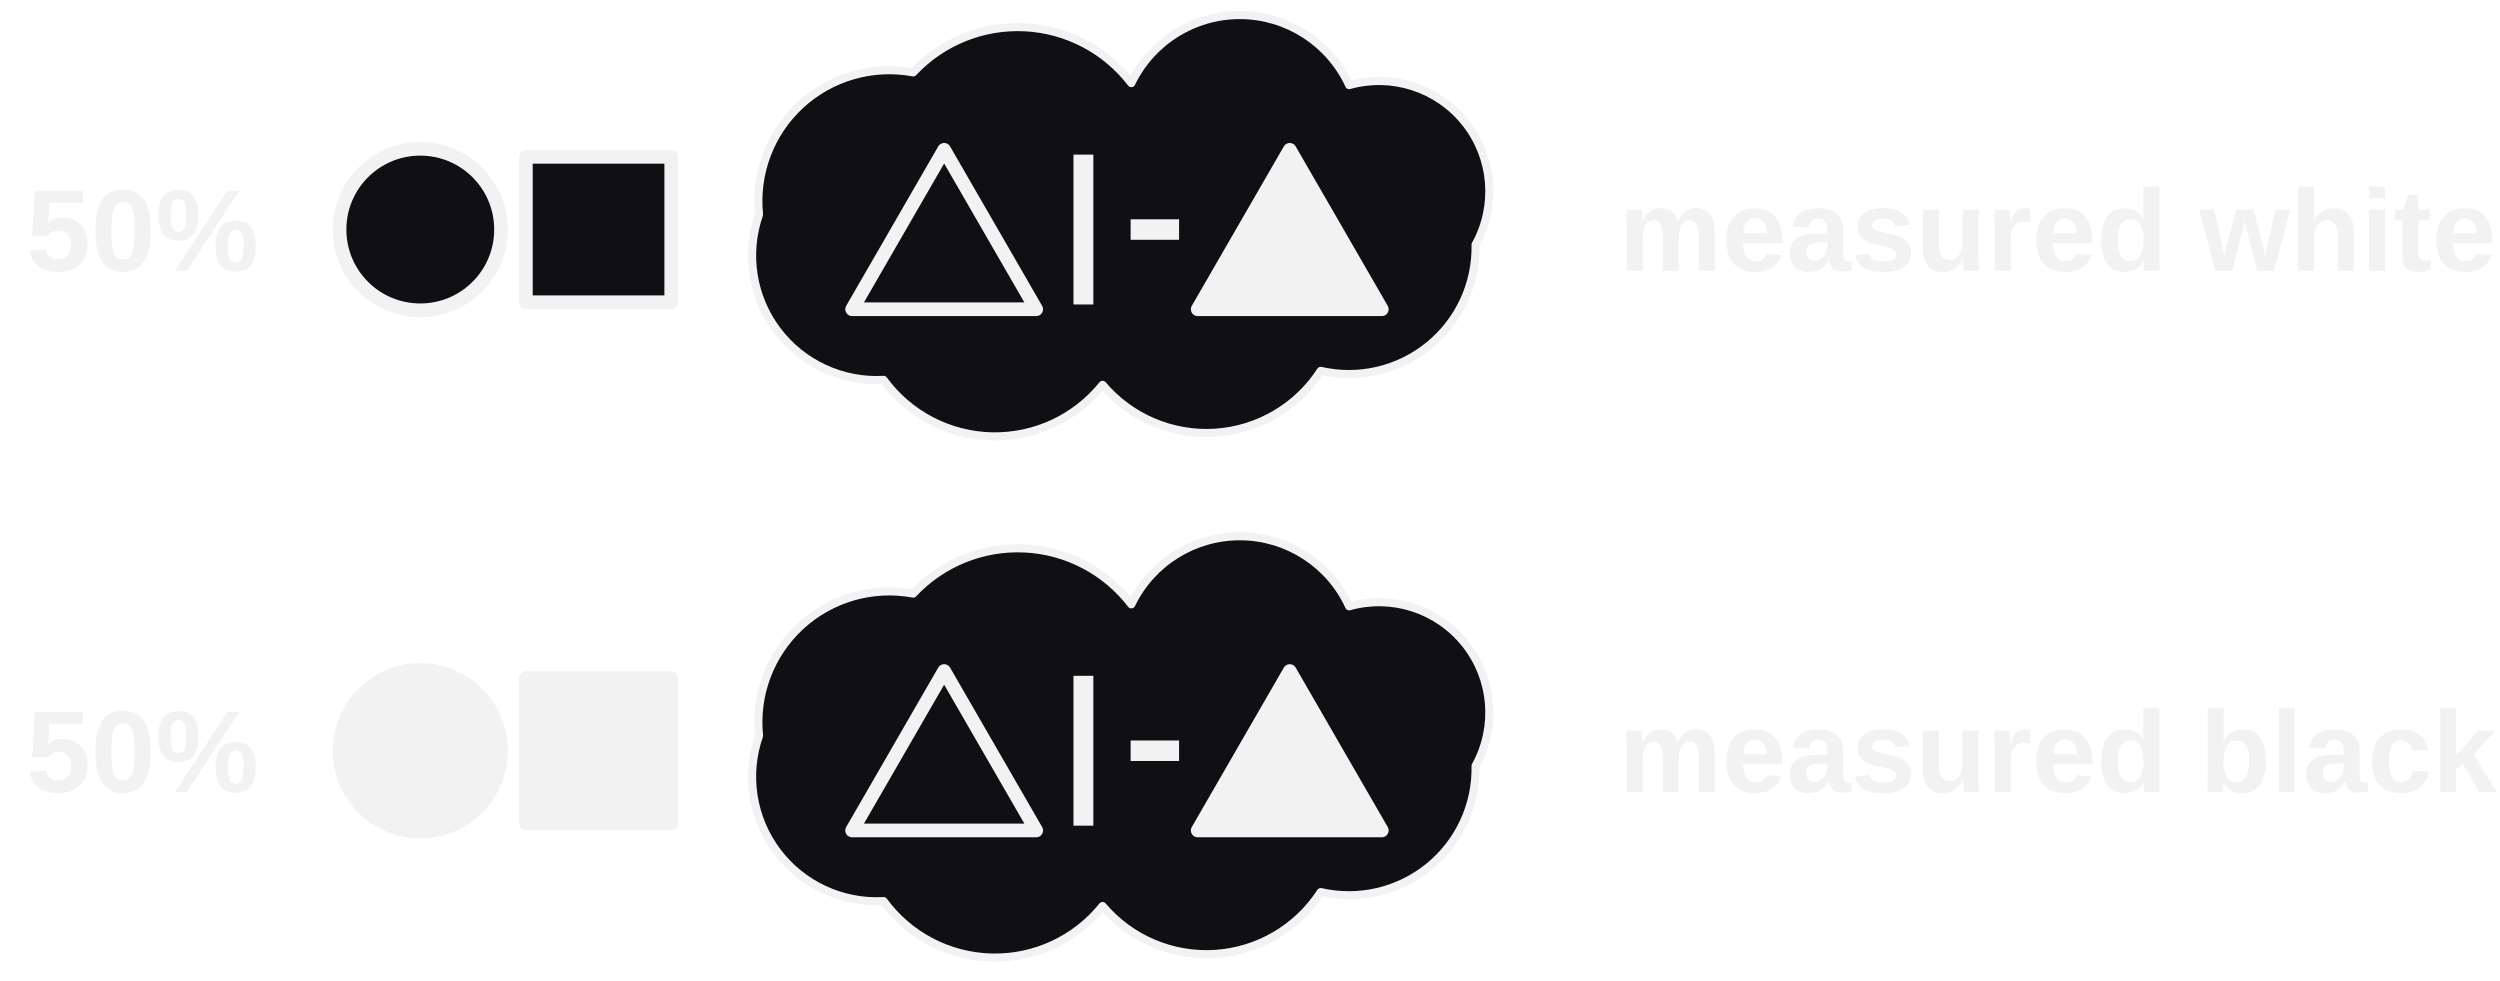
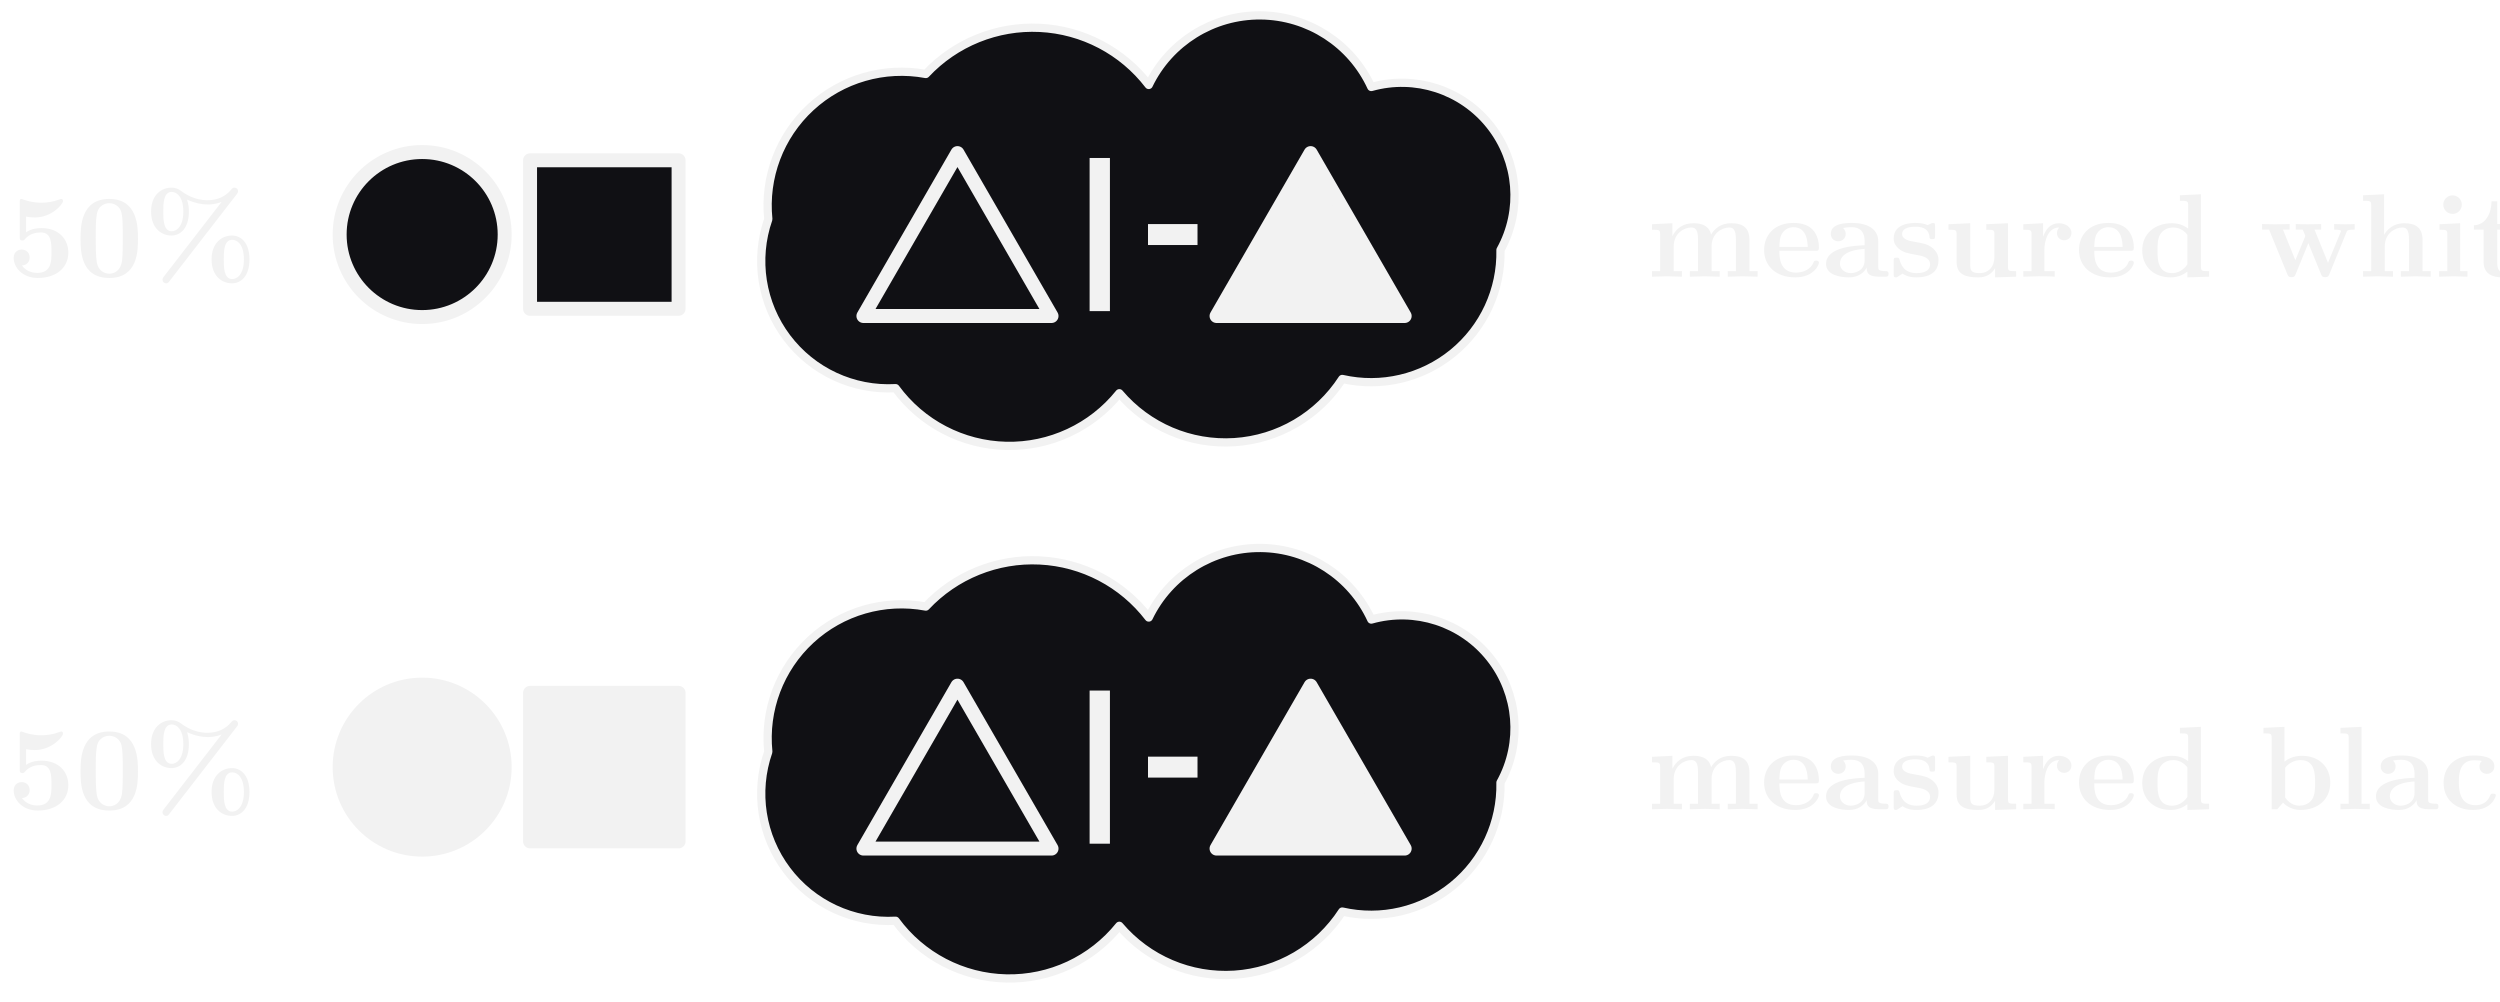
- <svg xmlns="http://www.w3.org/2000/svg" viewBox="-2 -2 402.489 157.82" width="402.489" height="157.82" shape-rendering="geometricPrecision">
+ <svg xmlns="http://www.w3.org/2000/svg" viewBox="-2 -2 393.891 157.82" width="393.891" height="157.82" shape-rendering="geometricPrecision">
  <g>
-     <text x="39.664" y="41.594" text-anchor="end" font-family="ui-sans-serif, system-ui, -apple-system, 'Helvetica Neue', Arial, sans-serif" font-size="18.7" font-weight="600" fill="#f2f2f2">50%</text>
-     <text x="258.586" y="41.594" text-anchor="start" font-family="ui-sans-serif, system-ui, -apple-system, 'Helvetica Neue', Arial, sans-serif" font-size="18.7" font-weight="600" fill="#f2f2f2">measured white</text>
-     <g transform="translate(65.664 34.955)">
+     <text x="38.514" y="41.594" text-anchor="end" font-family="'Latin Modern Roman', 'CMU Serif', 'Computer Modern', 'Latin Modern Roman 10', 'Times New Roman', Times, serif" font-size="18.7" font-weight="600" fill="#f2f2f2">50%</text>
+     <text x="257.436" y="41.594" text-anchor="start" font-family="'Latin Modern Roman', 'CMU Serif', 'Computer Modern', 'Latin Modern Roman 10', 'Times New Roman', Times, serif" font-size="18.7" font-weight="600" fill="#f2f2f2">measured white</text>
+     <g transform="translate(64.514 34.955)">
      <path d="M-13 0A13 13 0 1 0 13 0A13 13 0 1 0 -13 0Z" fill="#101014" stroke="#f2f2f2" stroke-width="2.2" stroke-linejoin="round" />
    </g>
-     <g transform="translate(94.364 34.955)">
+     <g transform="translate(93.214 34.955)">
      <path d="M-11.7 -11.7L11.7 -11.7L11.7 11.7L-11.7 11.7Z" fill="#101014" stroke="#f2f2f2" stroke-width="2.2" stroke-linejoin="round" />
    </g>
-     <path d="M145.019 9.657A23.056 23.056 0 0 1 180.141 11.386A19.383 19.383 0 0 1 215.208 11.706A17.756 17.756 0 0 1 235.561 37.386A20.399 20.399 0 0 1 210.631 57.708A21.919 21.919 0 0 1 175.508 59.956A22.223 22.223 0 0 1 140.254 59.159A20.054 20.054 0 0 1 120.202 32.536A21.079 21.079 0 0 1 145.019 9.657Z" fill="#101014" stroke="#f2f2f2" stroke-width="1.3" stroke-linejoin="round" />
-     <g transform="translate(150.005 34.955)">
+     <path d="M143.869 9.657A23.056 23.056 0 0 1 178.991 11.386A19.383 19.383 0 0 1 214.057 11.706A17.756 17.756 0 0 1 234.41 37.386A20.399 20.399 0 0 1 209.481 57.708A21.919 21.919 0 0 1 174.358 59.956A22.223 22.223 0 0 1 139.104 59.159A20.054 20.054 0 0 1 119.052 32.536A21.079 21.079 0 0 1 143.869 9.657Z" fill="#101014" stroke="#f2f2f2" stroke-width="1.3" stroke-linejoin="round" />
+     <g transform="translate(148.855 34.955)">
      <path d="M0 -12.834L14.82 12.834L-14.82 12.834Z" fill="#101014" stroke="#f2f2f2" stroke-width="2.2" stroke-linejoin="round" />
    </g>
-     <rect x="180.025" y="33.305" width="7.8" height="3.3" fill="#f2f2f2" />
-     <g transform="translate(205.645 34.955)">
+     <rect x="178.875" y="33.305" width="7.8" height="3.3" fill="#f2f2f2" />
+     <g transform="translate(204.495 34.955)">
      <path d="M0 -12.834L14.82 12.834L-14.82 12.834Z" fill="#f2f2f2" stroke="#f2f2f2" stroke-width="2.2" stroke-linejoin="round" />
    </g>
-     <rect x="170.825" y="22.891" width="3.2" height="24.128" fill="#f2f2f2" />
-     <text x="39.664" y="125.504" text-anchor="end" font-family="ui-sans-serif, system-ui, -apple-system, 'Helvetica Neue', Arial, sans-serif" font-size="18.7" font-weight="600" fill="#f2f2f2">50%</text>
-     <text x="258.586" y="125.504" text-anchor="start" font-family="ui-sans-serif, system-ui, -apple-system, 'Helvetica Neue', Arial, sans-serif" font-size="18.7" font-weight="600" fill="#f2f2f2">measured black</text>
-     <g transform="translate(65.664 118.865)">
+     <rect x="169.675" y="22.891" width="3.2" height="24.128" fill="#f2f2f2" />
+     <text x="38.514" y="125.504" text-anchor="end" font-family="'Latin Modern Roman', 'CMU Serif', 'Computer Modern', 'Latin Modern Roman 10', 'Times New Roman', Times, serif" font-size="18.7" font-weight="600" fill="#f2f2f2">50%</text>
+     <text x="257.436" y="125.504" text-anchor="start" font-family="'Latin Modern Roman', 'CMU Serif', 'Computer Modern', 'Latin Modern Roman 10', 'Times New Roman', Times, serif" font-size="18.7" font-weight="600" fill="#f2f2f2">measured black</text>
+     <g transform="translate(64.514 118.865)">
      <path d="M-13 0A13 13 0 1 0 13 0A13 13 0 1 0 -13 0Z" fill="#f2f2f2" stroke="#f2f2f2" stroke-width="2.2" stroke-linejoin="round" />
    </g>
-     <g transform="translate(94.364 118.865)">
+     <g transform="translate(93.214 118.865)">
      <path d="M-11.7 -11.7L11.7 -11.7L11.7 11.7L-11.7 11.7Z" fill="#f2f2f2" stroke="#f2f2f2" stroke-width="2.2" stroke-linejoin="round" />
    </g>
-     <path d="M145.019 93.568A23.056 23.056 0 0 1 180.141 95.296A19.383 19.383 0 0 1 215.208 95.616A17.756 17.756 0 0 1 235.561 121.296A20.399 20.399 0 0 1 210.631 141.619A21.919 21.919 0 0 1 175.508 143.866A22.223 22.223 0 0 1 140.254 143.07A20.054 20.054 0 0 1 120.202 116.446A21.079 21.079 0 0 1 145.019 93.568Z" fill="#101014" stroke="#f2f2f2" stroke-width="1.3" stroke-linejoin="round" />
-     <g transform="translate(150.005 118.865)">
+     <path d="M143.869 93.568A23.056 23.056 0 0 1 178.991 95.296A19.383 19.383 0 0 1 214.057 95.616A17.756 17.756 0 0 1 234.41 121.296A20.399 20.399 0 0 1 209.481 141.619A21.919 21.919 0 0 1 174.358 143.866A22.223 22.223 0 0 1 139.104 143.07A20.054 20.054 0 0 1 119.052 116.446A21.079 21.079 0 0 1 143.869 93.568Z" fill="#101014" stroke="#f2f2f2" stroke-width="1.3" stroke-linejoin="round" />
+     <g transform="translate(148.855 118.865)">
      <path d="M0 -12.834L14.82 12.834L-14.82 12.834Z" fill="#101014" stroke="#f2f2f2" stroke-width="2.2" stroke-linejoin="round" />
    </g>
-     <rect x="180.025" y="117.215" width="7.8" height="3.3" fill="#f2f2f2" />
-     <g transform="translate(205.645 118.865)">
+     <rect x="178.875" y="117.215" width="7.8" height="3.3" fill="#f2f2f2" />
+     <g transform="translate(204.495 118.865)">
      <path d="M0 -12.834L14.82 12.834L-14.82 12.834Z" fill="#f2f2f2" stroke="#f2f2f2" stroke-width="2.2" stroke-linejoin="round" />
    </g>
-     <rect x="170.825" y="106.801" width="3.2" height="24.128" fill="#f2f2f2" />
+     <rect x="169.675" y="106.801" width="3.2" height="24.128" fill="#f2f2f2" />
  </g>
</svg>
